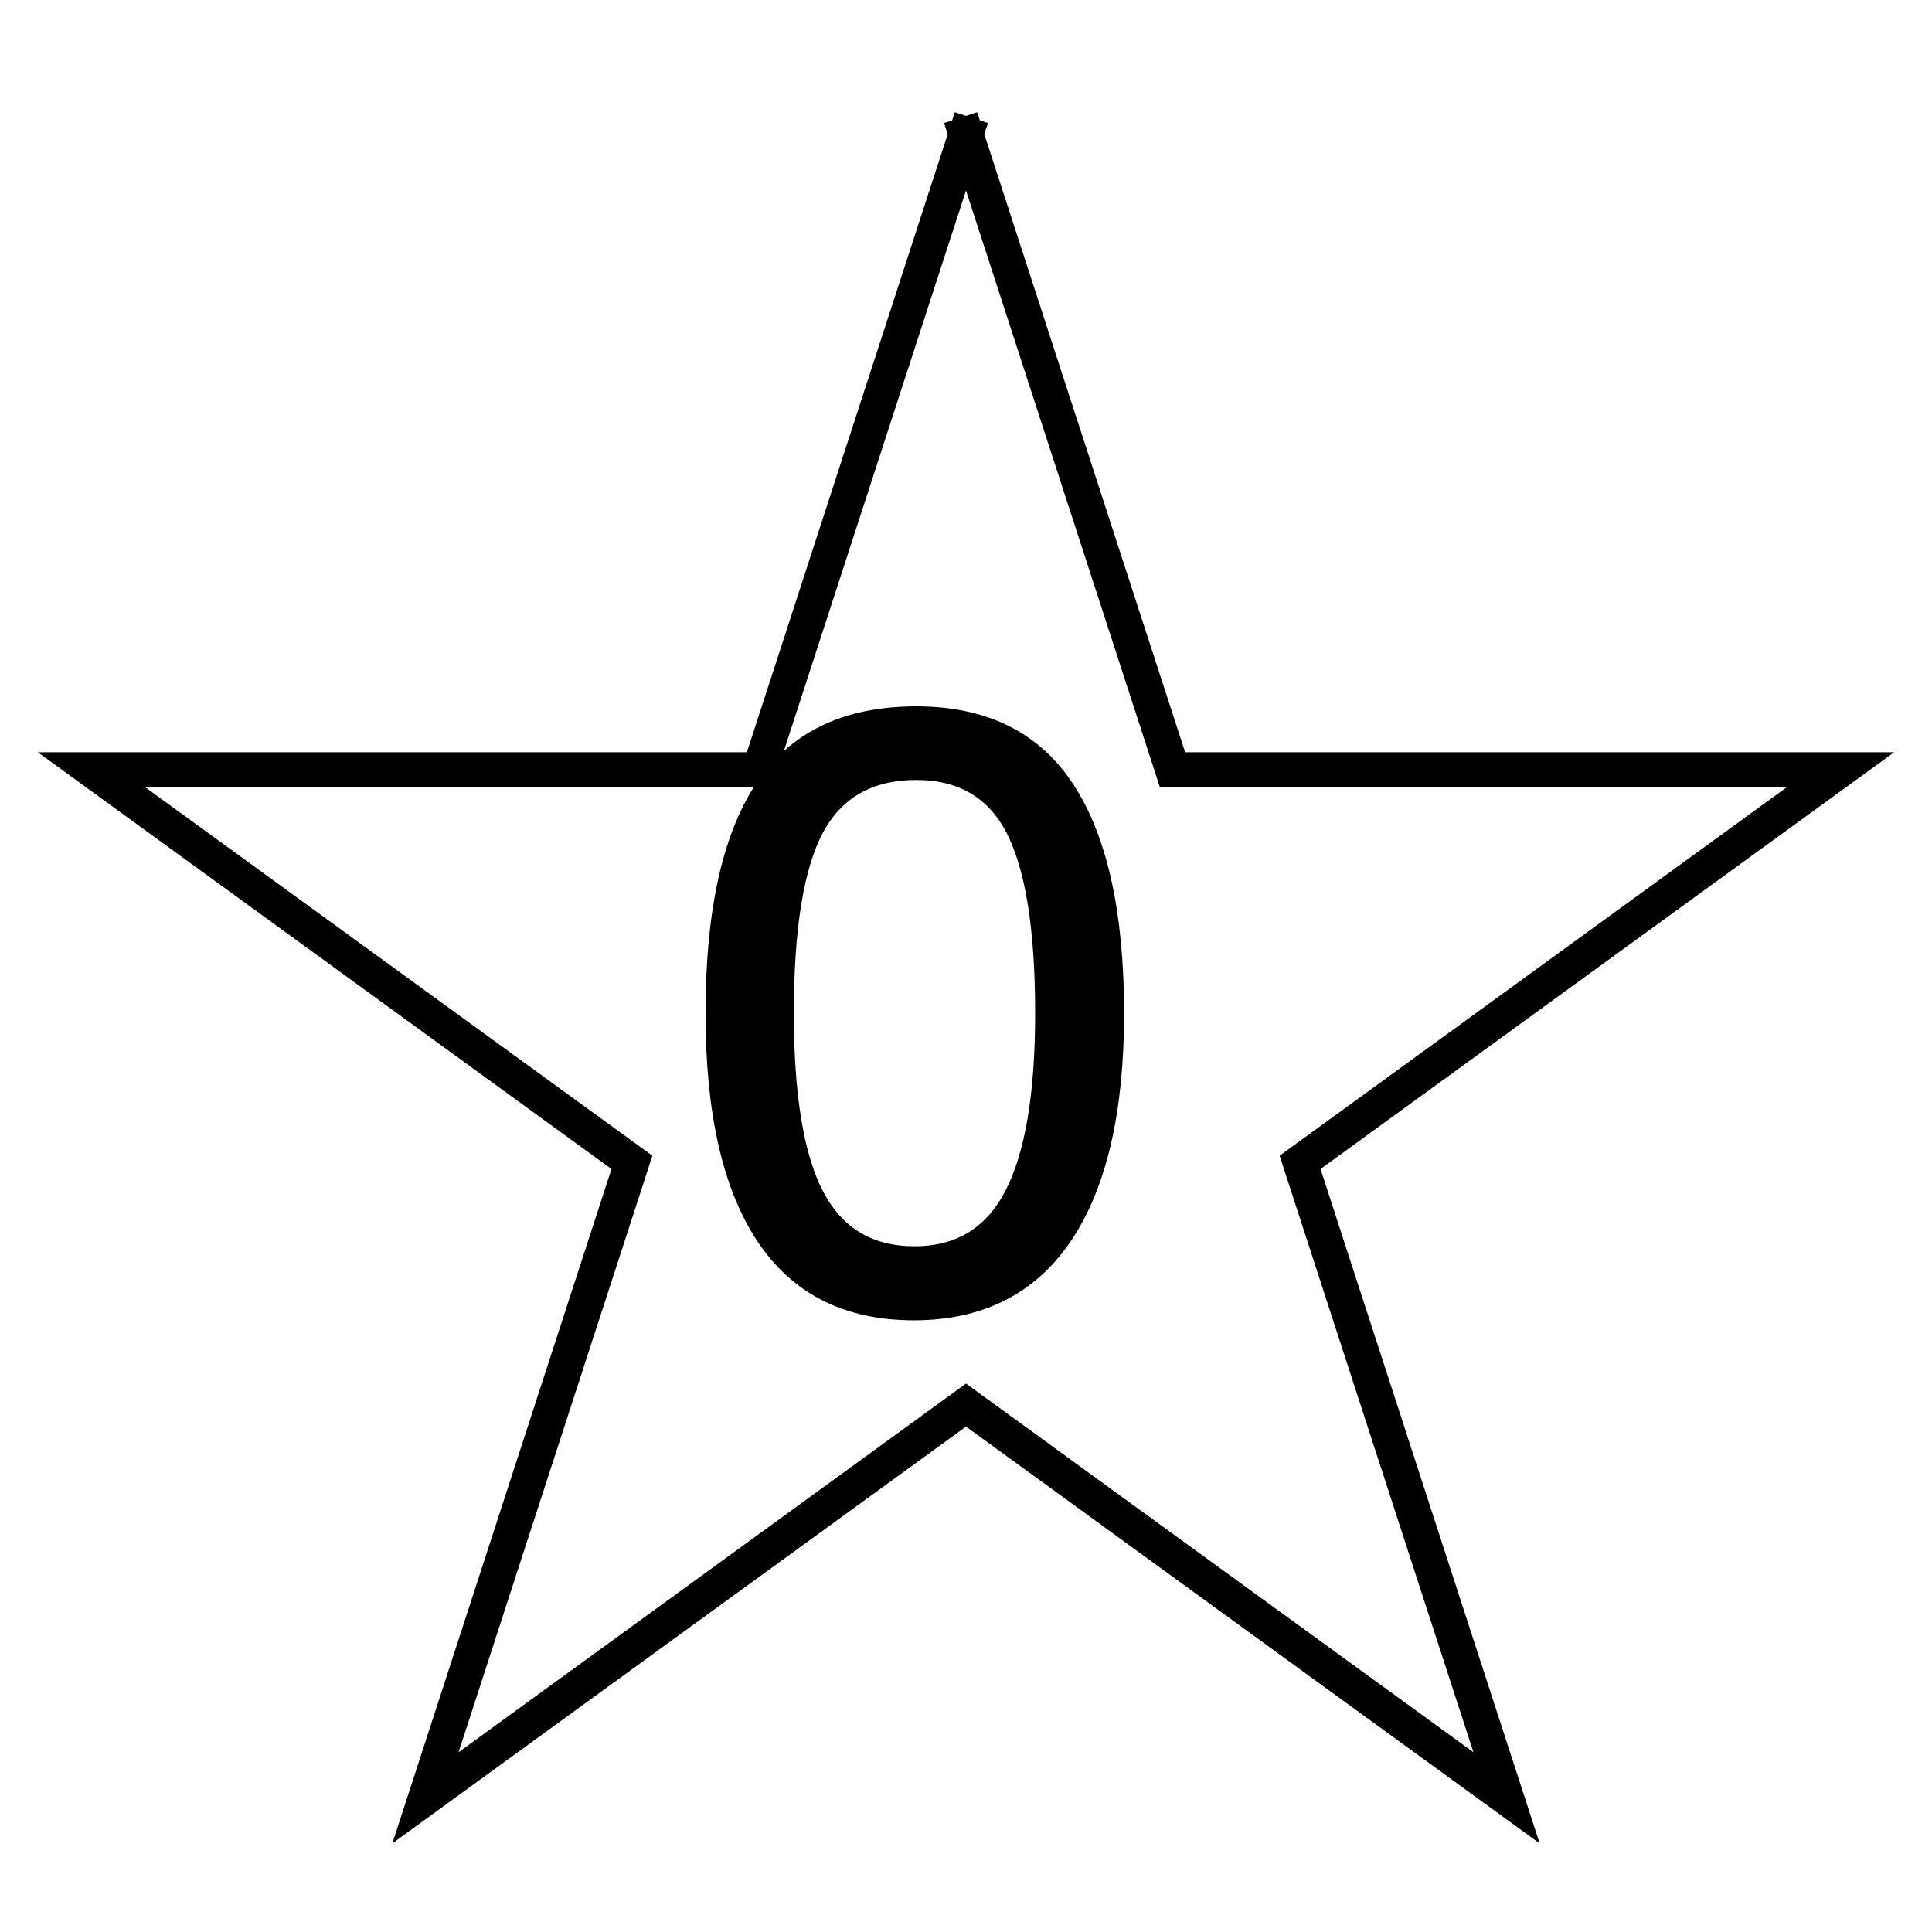
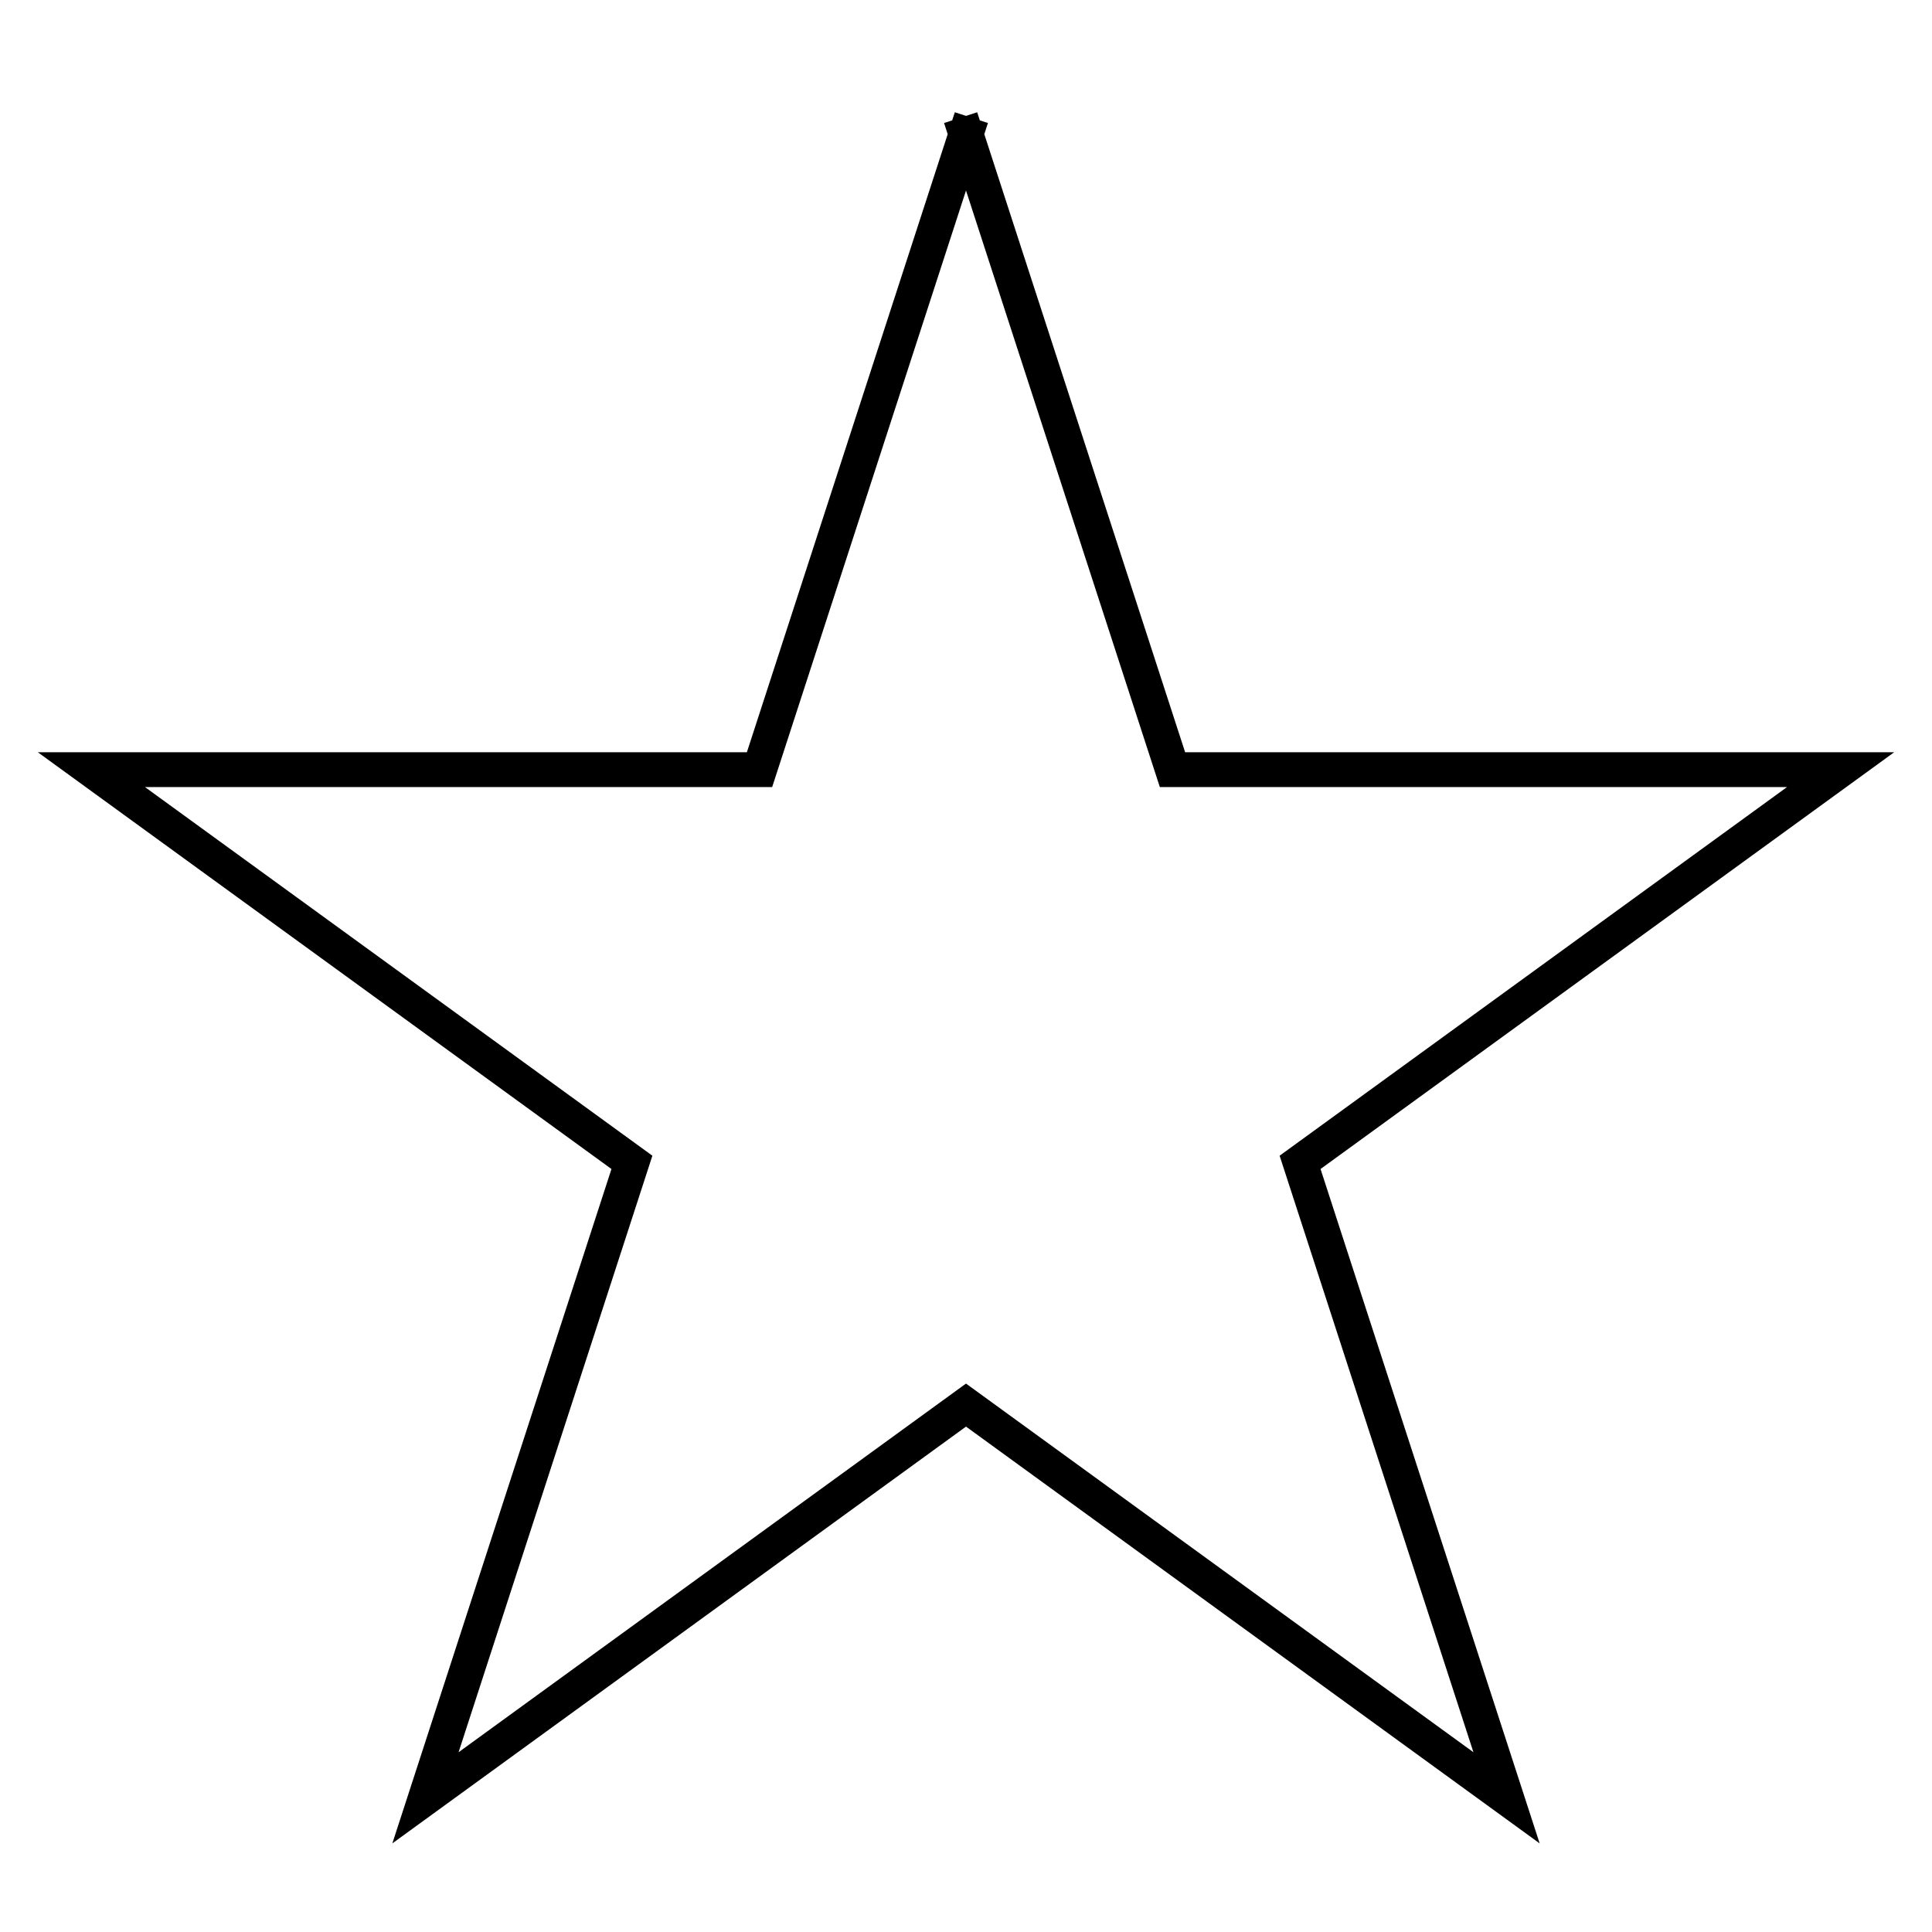
<svg xmlns="http://www.w3.org/2000/svg" style="fill-opacity:1; color-rendering:auto; color-interpolation:auto; text-rendering:auto; stroke:black; stroke-linecap:square; stroke-miterlimit:10; shape-rendering:auto; stroke-opacity:1; fill:black; stroke-dasharray:none; font-weight:normal; stroke-width:1; font-family:'Dialog'; font-style:normal; stroke-linejoin:miter; font-size:12px; stroke-dashoffset:0; image-rendering:auto;" width="100%" height="100%" viewBox="0 0 148 148">
  <defs id="genericDefs" />
  <g>
    <defs id="defs1">
      <clipPath clipPathUnits="userSpaceOnUse" id="clipPath1">
        <path d="M0 0 L148 0 L148 148 L0 148 L0 0 Z" />
      </clipPath>
    </defs>
    <g style="fill:white; stroke:white;">
      <rect x="0" y="0" width="148" style="clip-path:url(#clipPath1); stroke:none;" height="148" />
    </g>
    <g style="fill:white; text-rendering:optimizeSpeed; color-rendering:optimizeSpeed; image-rendering:optimizeSpeed; shape-rendering:crispEdges; stroke:white; color-interpolation:sRGB;">
      <rect x="0" width="148" height="148" y="0" style="stroke:none;" />
      <path style="stroke:none;" d="M58.183 58.958 L7 58.958 L48.408 89.042 L32.592 137.721 L74 107.636 L115.408 137.721 L99.592 89.042 L141 58.958 L89.817 58.958 L74 10.279 Z" />
    </g>
    <g style="text-rendering:geometricPrecision; stroke-width:2.667; color-interpolation:linearRGB; color-rendering:optimizeQuality; image-rendering:optimizeQuality;">
      <path d="M74 10.279 L89.817 58.958 L141 58.958 L99.592 89.042 L115.408 137.721 L74 107.636 L32.592 137.721 L48.408 89.042 L7 58.958 L58.183 58.958 L74 10.279 L74 10.279" style="fill:none; fill-rule:evenodd;" />
    </g>
  </g>
-   <text x="52" y="100" id="counter-text">
-     <tspan id="counter" font-size="65px" font-family="Arial">0</tspan>
-   </text>
</svg>
